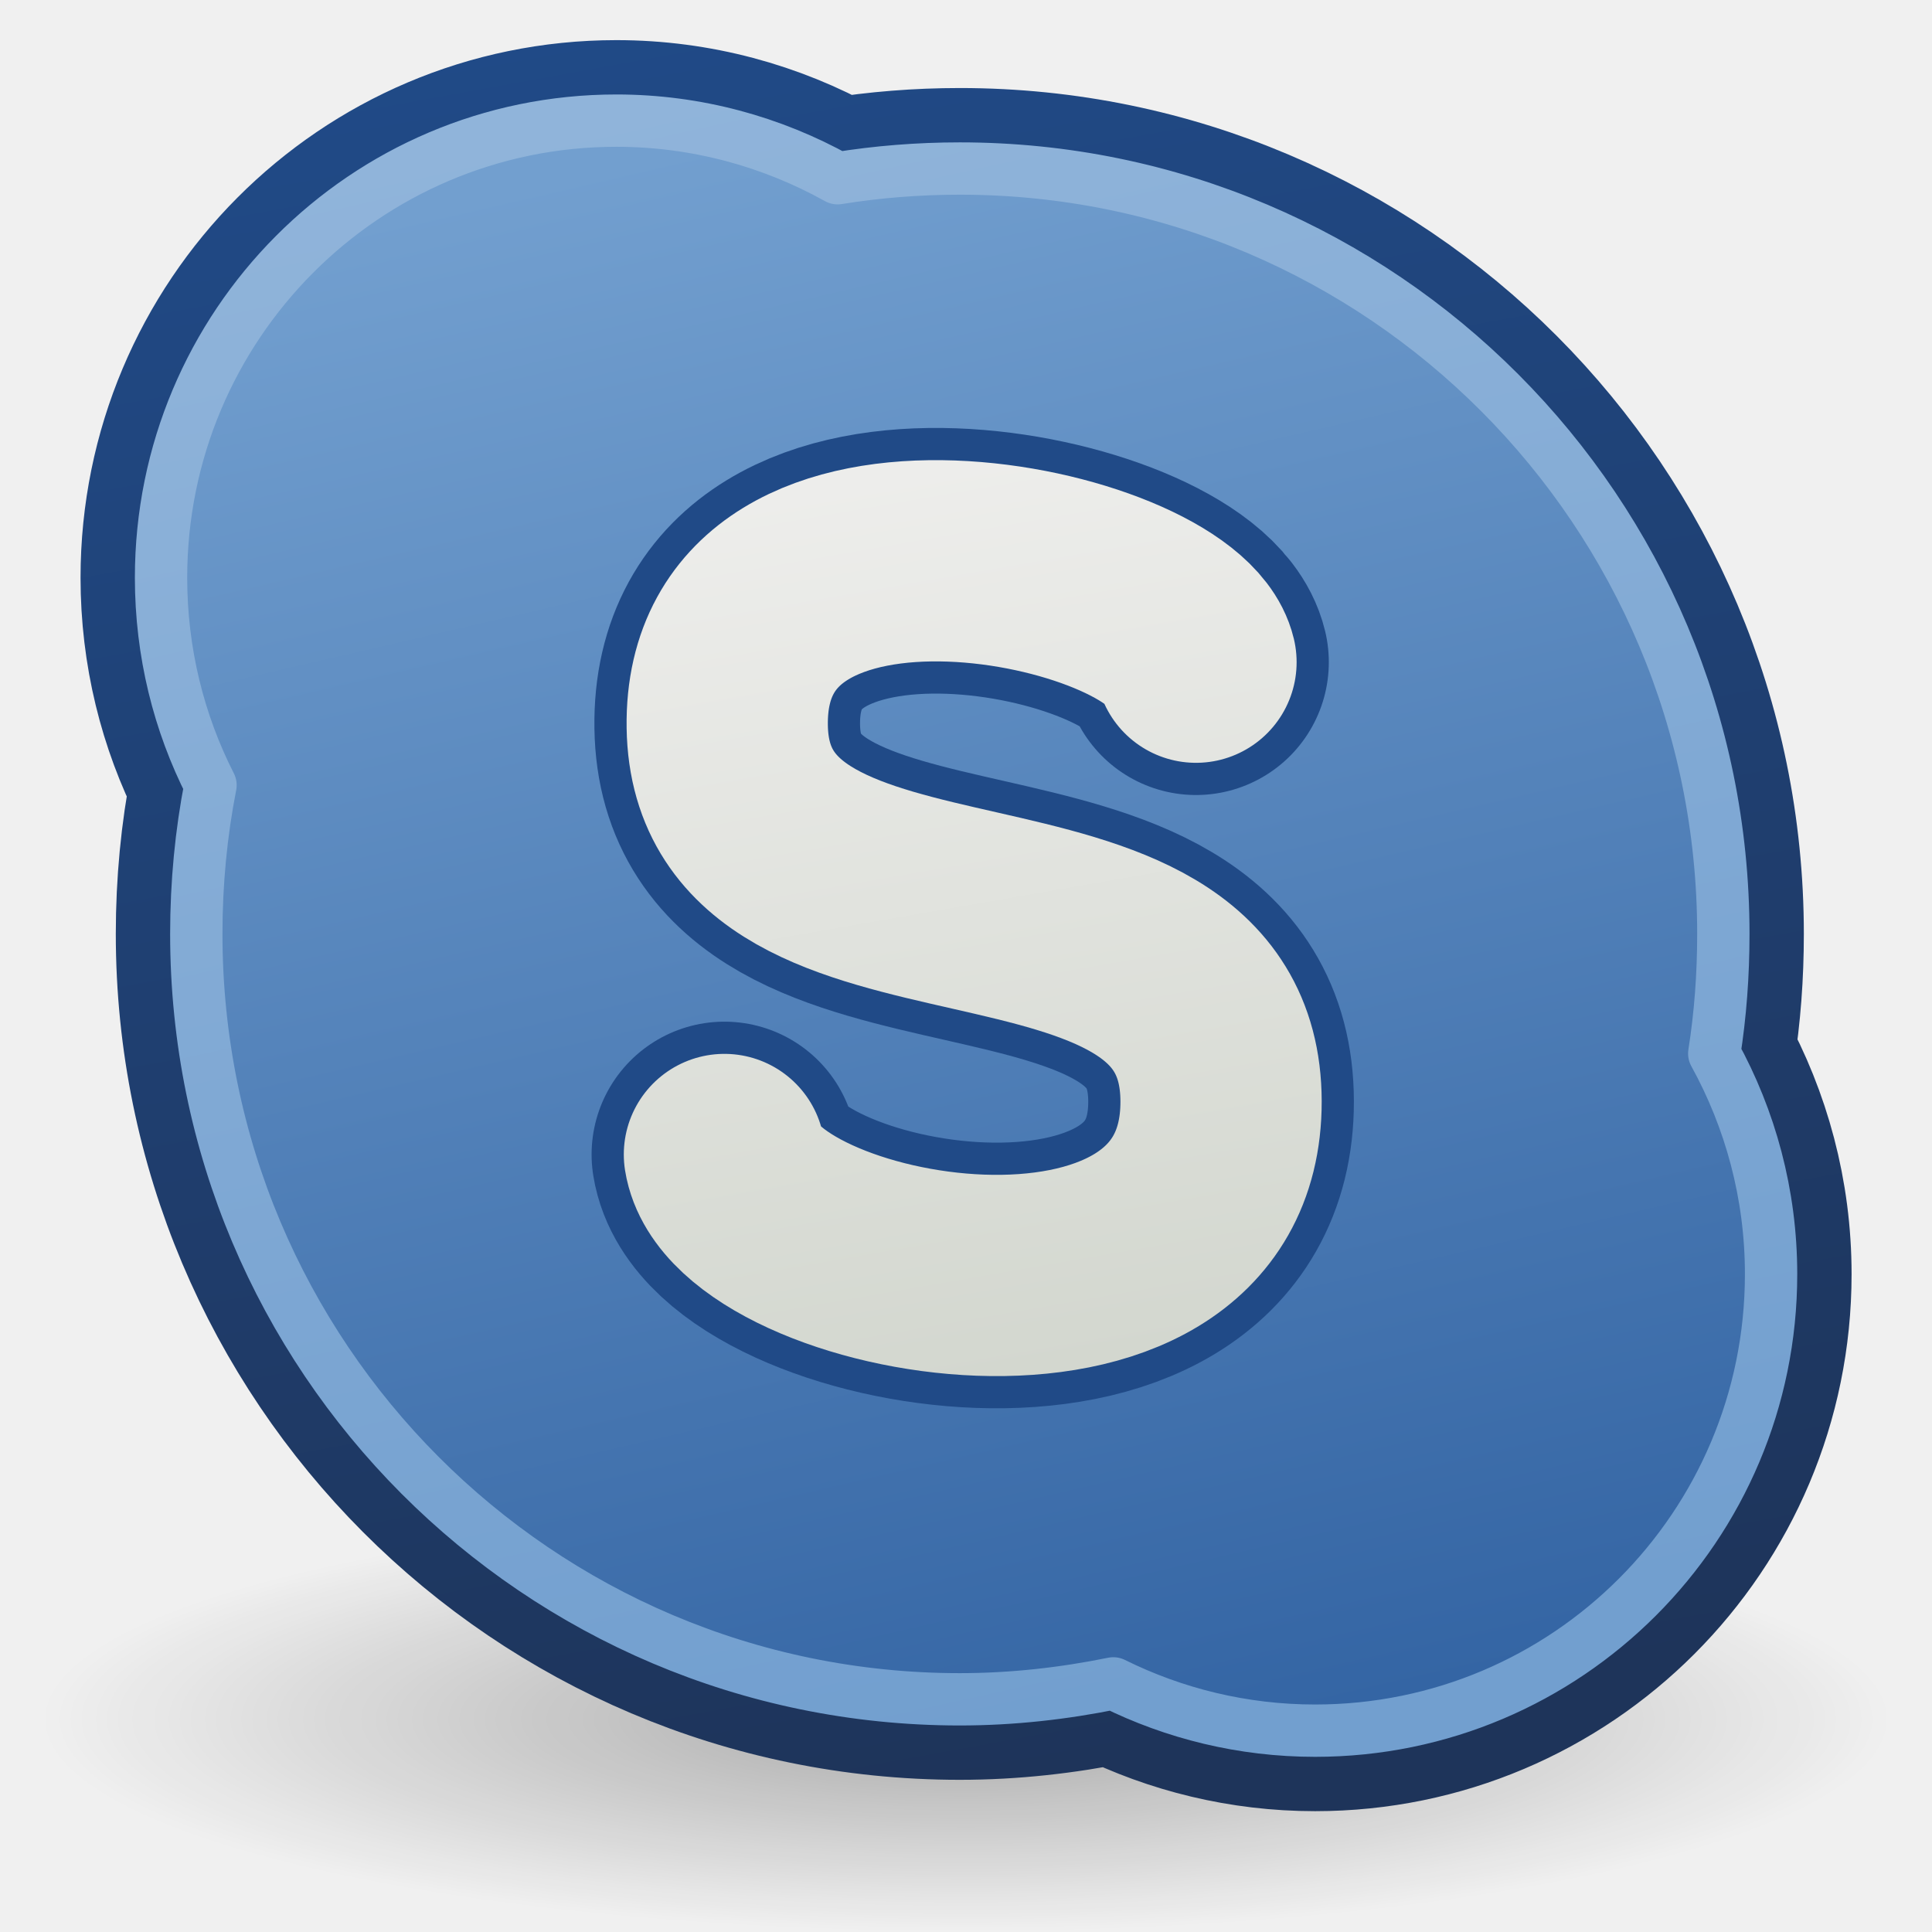
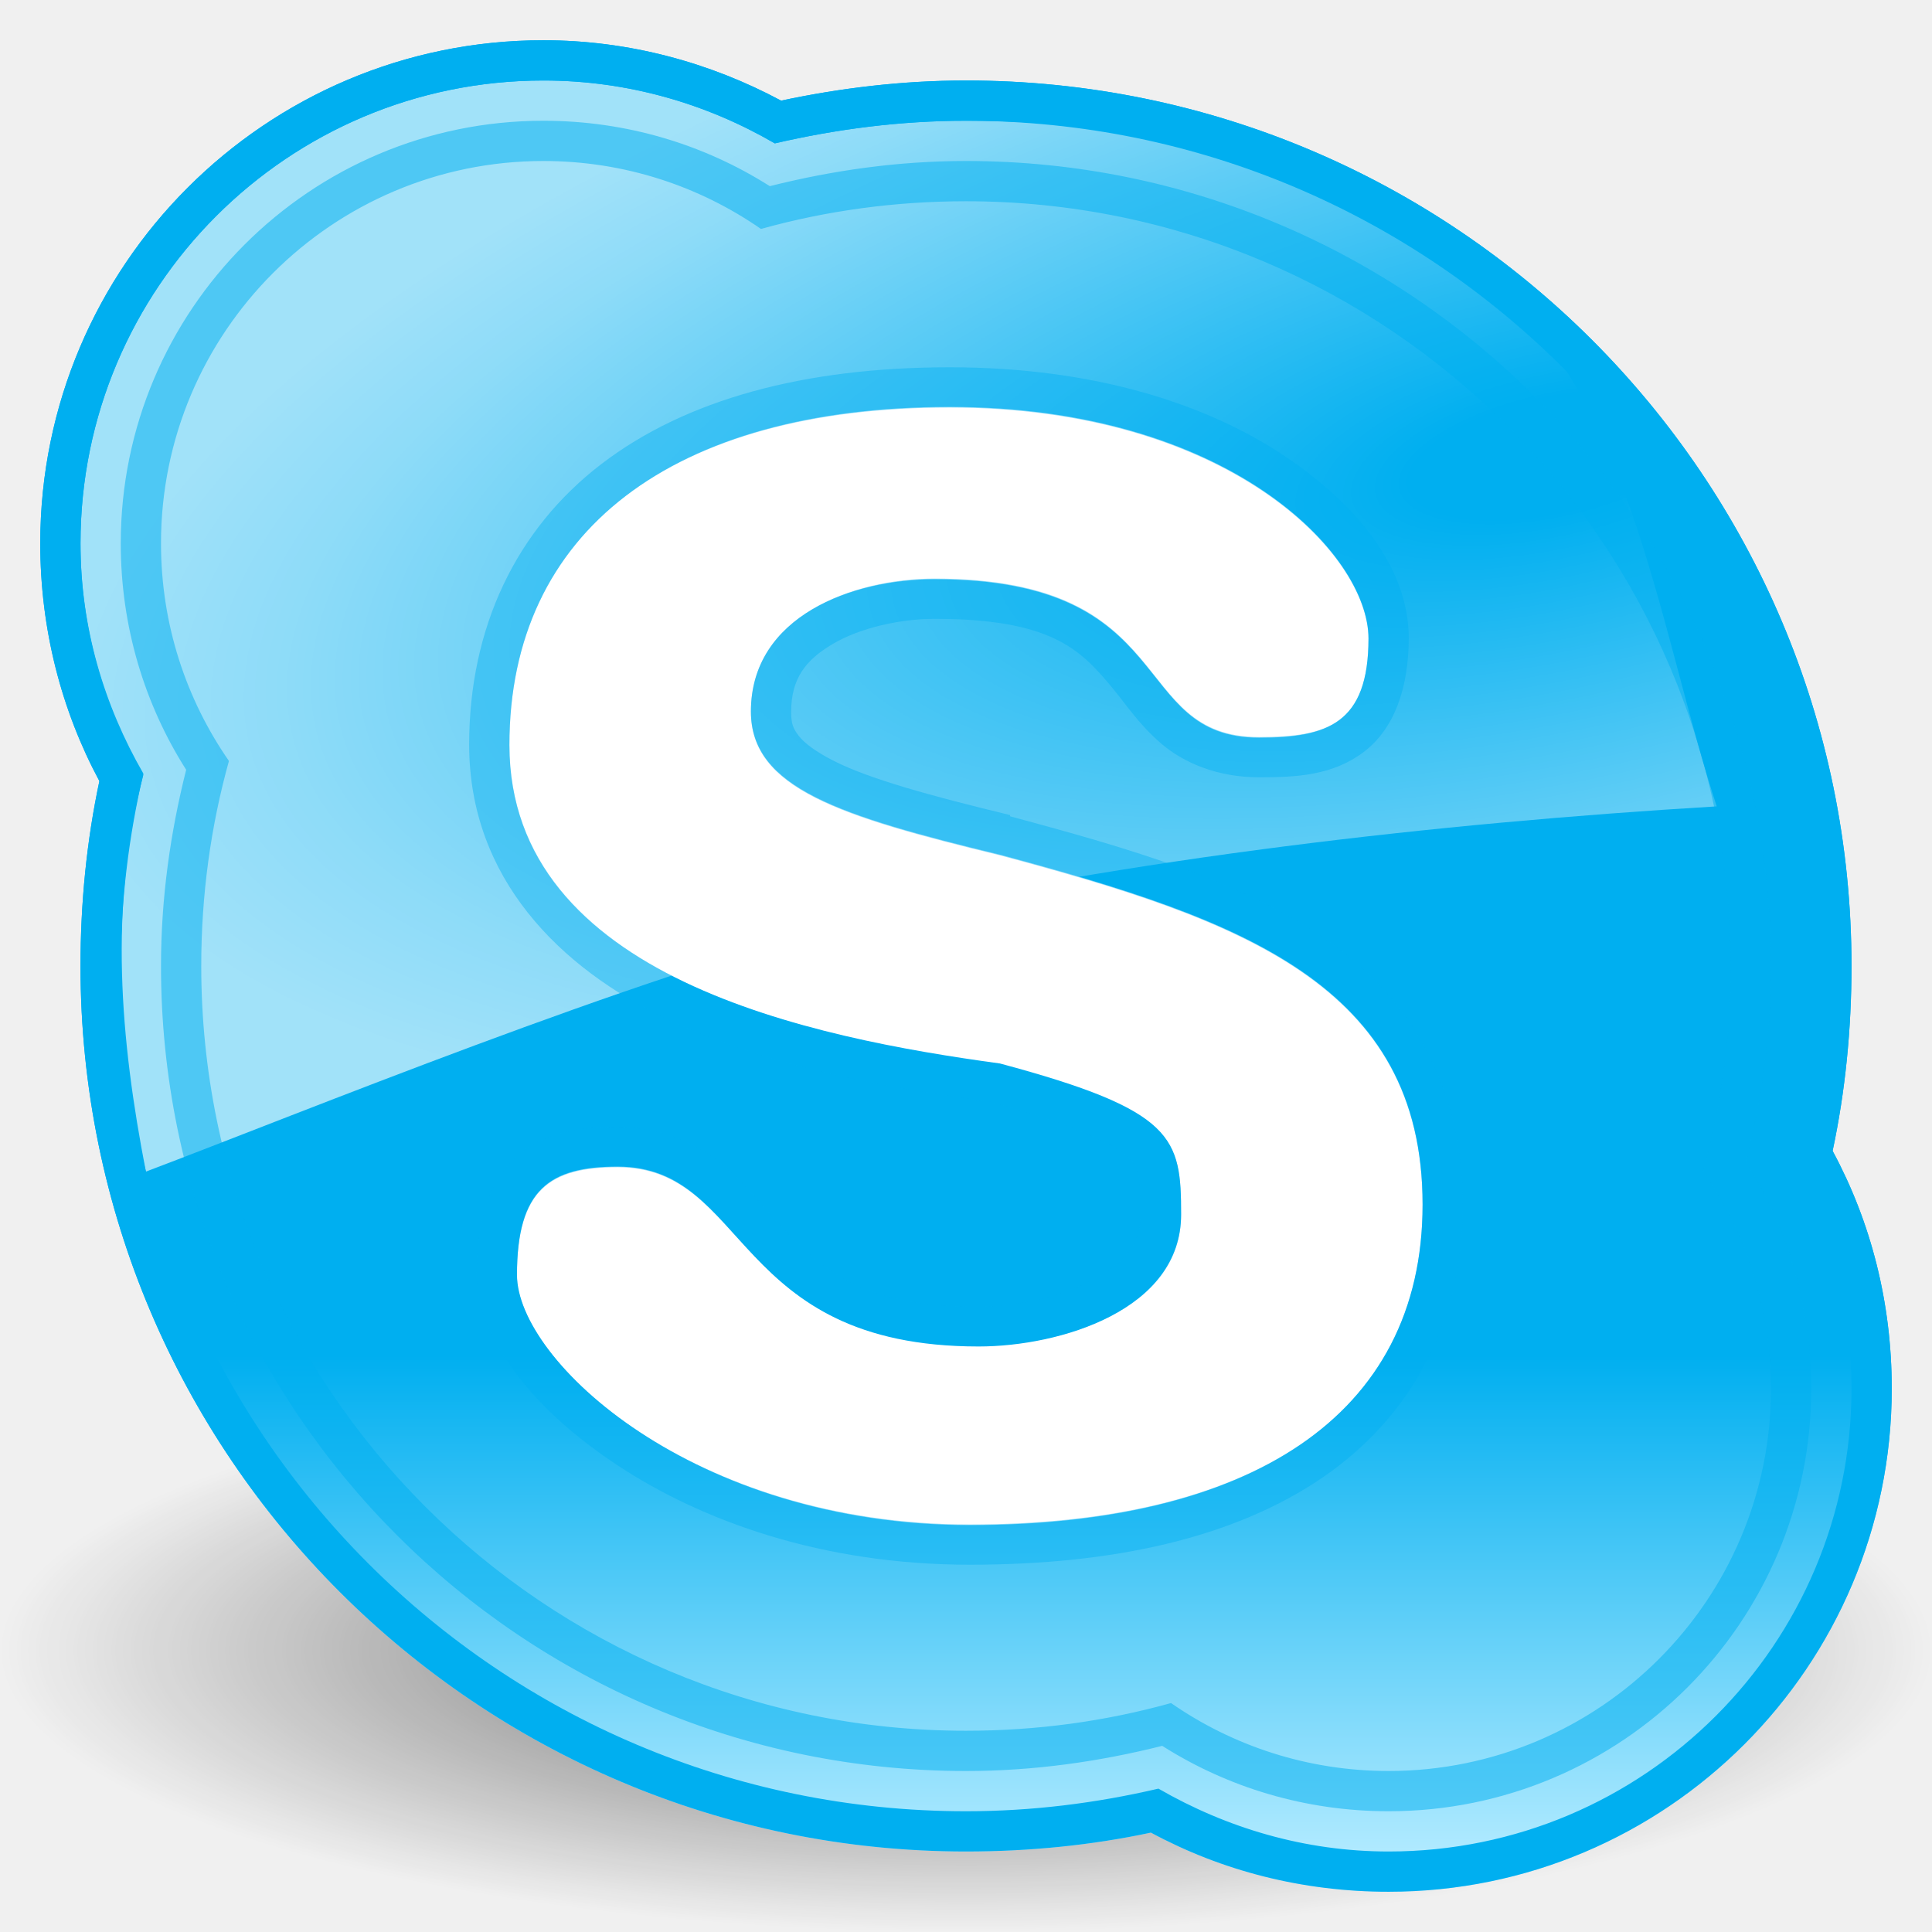
- <svg xmlns="http://www.w3.org/2000/svg" xmlns:xlink="http://www.w3.org/1999/xlink" width="48px" height="48px" id="svg7192" version="1.1">
-   <defs id="defs7194">
-     <linearGradient id="linearGradient8109">
-       <stop style="stop-color:#1e345a;stop-opacity:1" offset="0" id="stop8111" />
-       <stop style="stop-color:#204a87;stop-opacity:1" offset="1" id="stop8113" />
+ <svg xmlns="http://www.w3.org/2000/svg" xmlns:xlink="http://www.w3.org/1999/xlink" width="48" height="48" id="svg2160" version="1.0">
+   <defs id="defs2162">
+     <linearGradient id="linearGradient3816">
+       <stop id="stop3818" offset="0" style="stop-color:#000000;stop-opacity:1;" />
+       <stop id="stop3820" offset="1" style="stop-color:#000000;stop-opacity:0;" />
    </linearGradient>
-     <linearGradient id="linearGradient8101">
-       <stop style="stop-color:#729fcf;stop-opacity:1;" offset="0" id="stop8103" />
-       <stop style="stop-color:#90b4da;stop-opacity:1" offset="1" id="stop8105" />
+     <radialGradient xlink:href="#linearGradient3816" id="radialGradient6781" gradientUnits="userSpaceOnUse" cx="31.113" cy="19.009" fx="31.113" fy="19.009" r="8.662" />
+     <linearGradient id="linearGradient3276">
+       <stop style="stop-color:#ffffff;stop-opacity:0;" offset="0" id="stop3278" />
+       <stop id="stop3292" offset="0.097" style="stop-color:#ffffff;stop-opacity:0;" />
+       <stop id="stop3323" offset="0.859" style="stop-color:#ffffff;stop-opacity:0.556;" />
+       <stop style="stop-color:#ffffff;stop-opacity:0.63;" offset="1" id="stop3280" />
    </linearGradient>
-     <linearGradient id="linearGradient8093">
-       <stop style="stop-color:#d3d7cf;stop-opacity:1" offset="0" id="stop8095" />
-       <stop style="stop-color:#eeeeec;stop-opacity:1" offset="1" id="stop8097" />
+     <linearGradient id="linearGradient3168">
+       <stop style="stop-color:#00aff0;stop-opacity:1;" offset="0" id="stop3170" />
+       <stop id="stop3176" offset="0.72" style="stop-color:#00aff0;stop-opacity:1;" />
+       <stop style="stop-color:#b0eaff;stop-opacity:1;" offset="1" id="stop3172" />
    </linearGradient>
-     <linearGradient id="linearGradient3230">
-       <stop id="stop3232" style="stop-color:#ffffff;stop-opacity:1" offset="0" />
-       <stop id="stop3234" style="stop-color:#ffffff;stop-opacity:0" offset="1" />
-     </linearGradient>
-     <linearGradient xlink:href="#linearGradient3230" id="linearGradient2408" gradientUnits="userSpaceOnUse" gradientTransform="matrix(0.9886362,0,0,0.9912394,0.1176572,1.260707)" x1="26.154" y1="5" x2="26.154" y2="44.233" />
-     <linearGradient id="linearGradient3202">
-       <stop id="stop3204" style="stop-color:#ffffff;stop-opacity:1" offset="0" />
-       <stop id="stop3206" style="stop-color:#d3eefc;stop-opacity:1" offset="1" />
-     </linearGradient>
-     <linearGradient id="linearGradient2490">
-       <stop id="stop2492" style="stop-color:#791235;stop-opacity:1" offset="0" />
-       <stop id="stop2494" style="stop-color:#dd3b27;stop-opacity:1" offset="1" />
-     </linearGradient>
-     <linearGradient id="linearGradient3242">
-       <stop id="stop3244" style="stop-color:#f8b17e;stop-opacity:1" offset="0" />
-       <stop id="stop3246" style="stop-color:#e35d4f;stop-opacity:1" offset="0.262" />
-       <stop id="stop3248" style="stop-color:#c6262e;stop-opacity:1" offset="0.661" />
-       <stop id="stop3250" style="stop-color:#690b54;stop-opacity:1" offset="1" />
-     </linearGradient>
-     <linearGradient id="linearGradient8838">
-       <stop id="stop8840" style="stop-color:#000000;stop-opacity:1" offset="0" />
-       <stop id="stop8842" style="stop-color:#000000;stop-opacity:0" offset="1" />
-     </linearGradient>
-     <radialGradient xlink:href="#linearGradient8838" id="radialGradient2420" gradientUnits="userSpaceOnUse" gradientTransform="matrix(2.164706,0,0,0.4974783,-111.5647,40.41345)" cx="62.625" cy="4.625" fx="62.625" fy="4.625" r="10.625" />
-     <linearGradient xlink:href="#linearGradient8054" id="linearGradient8060" x1="75.582" y1="146.956" x2="54.963" y2="57.848" gradientUnits="userSpaceOnUse" />
-     <linearGradient id="linearGradient8054">
-       <stop style="stop-color:#3465a4;stop-opacity:1" offset="0" id="stop8056" />
-       <stop style="stop-color:#729fcf;stop-opacity:1" offset="1" id="stop8058" />
-     </linearGradient>
-     <linearGradient xlink:href="#linearGradient8054" id="linearGradient8078" x1="75.582" y1="146.956" x2="54.963" y2="57.848" gradientUnits="userSpaceOnUse" />
-     <linearGradient gradientTransform="matrix(0.4519766,0,0,0.4530954,-4.52979,-23.29644)" y2="57.848" x2="54.963" y1="146.956" x1="75.582" gradientUnits="userSpaceOnUse" id="linearGradient8089" xlink:href="#linearGradient8054" />
-     <linearGradient gradientTransform="matrix(0.4519766,0,0,0.4530954,-4.52979,-23.29644)" y2="57.848" x2="54.963" y1="146.956" x1="75.582" gradientUnits="userSpaceOnUse" id="linearGradient8091" xlink:href="#linearGradient8054" />
-     <linearGradient xlink:href="#linearGradient8093" id="linearGradient8099" x1="26" y1="34" x2="22" y2="11" gradientUnits="userSpaceOnUse" />
-     <linearGradient xlink:href="#linearGradient8101" id="linearGradient8107" x1="25" y1="43" x2="16" y2="2.497" gradientUnits="userSpaceOnUse" />
-     <linearGradient xlink:href="#linearGradient8109" id="linearGradient8115" x1="21" y1="45" x2="13" y2="1" gradientUnits="userSpaceOnUse" />
+     <radialGradient xlink:href="#linearGradient3276" id="radialGradient3418" gradientUnits="userSpaceOnUse" gradientTransform="matrix(-0.147663,-0.67136,1.716373,-0.3775094,25.94669,74.62939)" cx="86.018" cy="14.772" fx="86.018" fy="14.772" r="21.297" />
+     <linearGradient xlink:href="#linearGradient3168" id="linearGradient3421" gradientUnits="userSpaceOnUse" gradientTransform="translate(1,-1)" x1="46" y1="3" x2="46" y2="47" />
  </defs>
-   <g id="layer1">
-     <path style="opacity:0.3;fill:url(#radialGradient2420);fill-opacity:1;fill-rule:evenodd;stroke:none;stroke-width:1;marker:none;visibility:visible;display:inline;overflow:visible" id="path8836" d="m 47,42.714 c 0,2.919 -10.297,5.286 -23,5.286 -12.703,0 -23,-2.366 -23,-5.286 0,-2.919 10.297,-5.286 23,-5.286 12.703,0 23,2.366 23,5.286 l 0,0 z" />
-     <path style="fill:url(#linearGradient8089);fill-opacity:1;stroke:url(#linearGradient8115);stroke-width:4;stroke-linecap:round;stroke-linejoin:round;stroke-miterlimit:4;stroke-opacity:1;stroke-dasharray:none;stroke-dashoffset:3" d="m 15.315,2.997 c -6.253,0 -11.314,5.087 -11.314,11.356 0,1.854 0.442,3.608 1.229,5.154 -0.234,1.194 -0.353,2.433 -0.353,3.696 0,10.502 8.492,19.016 18.969,19.016 1.305,0 2.583,-0.145 3.814,-0.396 1.511,0.749 3.214,1.175 5.014,1.175 6.253,0 11.328,-5.073 11.328,-11.342 0,-1.988 -0.516,-3.854 -1.412,-5.48 0.153,-0.971 0.226,-1.959 0.226,-2.973 0,-10.502 -8.492,-19.016 -18.969,-19.016 -1.032,0 -2.05,0.082 -3.037,0.241 C 19.184,3.523 17.306,2.997 15.315,2.997 z" id="path7268" />
-     <path id="path8062" d="m 15.315,2.997 c -6.253,0 -11.314,5.087 -11.314,11.356 0,1.854 0.442,3.608 1.229,5.154 -0.234,1.194 -0.353,2.433 -0.353,3.696 0,10.502 8.492,19.016 18.969,19.016 1.305,0 2.583,-0.145 3.814,-0.396 1.511,0.749 3.214,1.175 5.014,1.175 6.253,0 11.328,-5.073 11.328,-11.342 0,-1.988 -0.516,-3.854 -1.412,-5.48 0.153,-0.971 0.226,-1.959 0.226,-2.973 0,-10.502 -8.492,-19.016 -18.969,-19.016 -1.032,0 -2.05,0.082 -3.037,0.241 C 19.184,3.523 17.306,2.997 15.315,2.997 z" style="fill:url(#linearGradient8091);fill-opacity:1;stroke:url(#linearGradient8107);stroke-width:1.3;stroke-linecap:round;stroke-linejoin:round;stroke-miterlimit:4;stroke-opacity:1;stroke-dasharray:none;stroke-dashoffset:3" />
-     <path id="path8091" d="M 29.714,16.452 C 29.136,14.045 17.974,11.625 18.068,18.051 c 0.094,6.425 12.256,2.671 12.269,9.312 0.013,6.641 -11.844,4.435 -12.339,1.32" style="fill:none;stroke:#204a87;stroke-width:6.6;stroke-linecap:round;stroke-linejoin:round;stroke-miterlimit:4;stroke-opacity:1;stroke-dasharray:none" />
-     <path style="fill:none;stroke:url(#linearGradient8099);stroke-width:5;stroke-linecap:round;stroke-linejoin:round;stroke-miterlimit:4;stroke-opacity:1;stroke-dasharray:none" d="M 29.714,16.452 C 29.136,14.045 17.974,11.625 18.068,18.051 c 0.094,6.425 12.256,2.671 12.269,9.312 0.013,6.641 -11.844,4.435 -12.339,1.32" id="path8052" />
+   <g id="layer1" style="display:inline">
+     <path d="M 39.775,19.009 A 8.662,8.662 0 1 1 22.451,19.009 A 8.662,8.662 0 1 1 39.775,19.009 z" id="path4306" style="opacity:0.6;fill:url(#radialGradient6781);fill-opacity:1;fill-rule:evenodd;stroke:none;stroke-width:1px;stroke-linecap:round;stroke-linejoin:round;marker:none;marker-start:none;marker-mid:none;marker-end:none;stroke-miterlimit:4;stroke-dasharray:none;stroke-dashoffset:0;stroke-opacity:1;visibility:visible;display:inline;overflow:visible" transform="matrix(2.770704,0,0,0.8081221,-62.20408,25.63871)" />
+     <path style="fill:url(#linearGradient3421);fill-opacity:1;fill-rule:nonzero;stroke:none;stroke-opacity:1;display:inline" d="M 13.5,1 C 6.6,1 1,6.6 1,13.5 C 1,15.631 1.527,17.65 2.469,19.406 C 2.154,20.886 2,22.427 2,24 C 2,36.144 11.856,46 24,46 C 25.573,46 27.114,45.846 28.594,45.531 C 30.356,46.481 32.359,47 34.5,47 C 41.4,47 47,41.4 47,34.5 C 47,32.359 46.481,30.356 45.531,28.594 C 45.846,27.114 46,25.573 46,24 C 46,11.856 36.144,2 24,2 C 22.426,2 20.887,2.185 19.406,2.5 C 17.65,1.558 15.631,1 13.5,1 z " id="path3225" />
+     <path style="fill:url(#radialGradient3418);fill-opacity:1;fill-rule:nonzero;stroke:none;stroke-opacity:1;display:inline" d="M 13.5,2 C 7.152,2 2,7.152 2,13.5 C 2,15.602 2.577,17.554 3.562,19.25 C 2.701,22.526 2.986,25.829 3.625,29.108 C 7.513,27.64 15.692,24.277 21.251,22.876 C 28.107,21.325 35.624,20.456 42.651,20.034 C 41.276,15.843 40.535,9.96 37.146,7.156 C 33.756,4.351 29.094,3 24,3 C 23.182,3 22.377,3.052 21.585,3.148 C 20.793,3.245 20.015,3.385 19.25,3.562 C 18.402,3.07 17.49,2.679 16.527,2.412 C 15.564,2.144 14.551,2 13.5,2 z " id="path3263" />
+     <path style="fill:#00aff0;fill-opacity:0.514;fill-rule:nonzero;stroke:none;stroke-opacity:1;display:inline" d="M 13.5,3 C 7.704,3 3,7.704 3,13.5 C 3,15.568 3.592,17.499 4.625,19.125 C 4.232,20.689 4,22.315 4,24 C 4,35.04 12.96,44 24,44 C 25.685,44 27.311,43.768 28.875,43.375 C 30.501,44.408 32.432,45 34.5,45 C 40.296,45 45,40.296 45,34.5 C 45,32.432 44.408,30.501 43.375,28.875 C 43.768,27.311 44,25.685 44,24 C 44,12.96 35.04,4 24,4 C 22.315,4 20.689,4.232 19.125,4.625 C 17.499,3.592 15.568,3 13.5,3 z M 13.5,4 C 15.508,4 17.372,4.623 18.906,5.688 C 20.528,5.236 22.235,5 24,5 C 34.488,5 43,13.512 43,24 C 43,25.765 42.764,27.472 42.312,29.094 C 43.377,30.628 44,32.492 44,34.5 C 44,39.744 39.744,44 34.5,44 C 32.492,44 30.628,43.377 29.094,42.312 C 27.472,42.764 25.765,43 24,43 C 13.512,43 5,34.488 5,24 C 5,22.235 5.236,20.528 5.688,18.906 C 4.623,17.372 4,15.508 4,13.5 C 4,8.256 8.256,4 13.5,4 z " id="path3254" />
+     <path style="fill:#00aff0;fill-opacity:1;fill-rule:nonzero;stroke:none;stroke-opacity:1;display:inline" d="M 13.5,1 C 6.6,1 1,6.6 1,13.5 C 1,15.631 1.527,17.65 2.469,19.406 C 2.154,20.886 2,22.427 2,24 C 2,36.144 11.856,46 24,46 C 25.573,46 27.114,45.846 28.594,45.531 C 30.356,46.481 32.359,47 34.5,47 C 41.4,47 47,41.4 47,34.5 C 47,32.359 46.481,30.356 45.531,28.594 C 45.846,27.114 46,25.573 46,24 C 46,11.856 36.144,2 24,2 C 22.426,2 20.887,2.185 19.406,2.5 C 17.65,1.558 15.631,1 13.5,1 z M 13.5,2 C 15.602,2 17.554,2.577 19.25,3.562 C 20.779,3.208 22.364,3 24,3 C 35.592,3 45,12.408 45,24 C 45,25.624 44.818,27.201 44.469,28.719 C 45.452,30.413 46,32.401 46,34.5 C 46,40.848 40.848,46 34.5,46 C 32.412,46 30.47,45.412 28.781,44.438 C 27.243,44.797 25.647,45 24,45 C 12.408,45 3,35.592 3,24 C 3,22.358 3.205,20.753 3.562,19.219 C 2.588,17.53 2,15.588 2,13.5 C 2,7.152 7.152,2 13.5,2 z " id="path3206" />
+     <path style="fill:#ffffff;fill-opacity:1;fill-rule:evenodd;stroke:none;stroke-width:1px;stroke-linecap:butt;stroke-linejoin:miter;stroke-opacity:1;display:inline" d="M 23.594,10.109 C 16.719,10.109 12.656,13.203 12.656,18.516 C 12.656,24.295 20.189,25.787 24.844,26.422 C 29.201,27.589 29.344,28.269 29.344,30.172 C 29.344,32.544 26.348,33.453 24.312,33.453 C 18.165,33.453 18.619,28.984 15.344,28.984 C 13.656,28.984 12.844,29.547 12.844,31.672 C 12.844,33.797 17.219,37.891 24.094,37.891 C 30.969,37.891 35.344,35.234 35.344,29.922 C 35.344,24.453 30.819,22.835 24.844,21.234 C 20.869,20.27 18.656,19.575 18.656,17.672 C 18.656,15.3 21.183,14.391 23.219,14.391 C 29.366,14.391 28.006,18.328 31.281,18.328 C 32.969,18.328 34,17.984 34,15.859 C 34,13.734 30.469,10.109 23.594,10.109 z " id="path3337" />
+     <path style="fill:#00aff0;fill-opacity:0.424;fill-rule:evenodd;stroke:none;stroke-width:2;stroke-linecap:butt;stroke-linejoin:miter;stroke-miterlimit:4;stroke-dasharray:none;stroke-opacity:1;display:inline" d="M 23.594,9.125 C 20.006,9.125 17.048,9.914 14.938,11.531 C 12.827,13.149 11.656,15.589 11.656,18.5 C 11.656,21.824 13.914,24.05 16.562,25.312 C 19.168,26.554 22.248,27.052 24.594,27.375 C 24.632,27.38 24.681,27.401 24.719,27.406 C 26.705,27.952 27.728,28.46 28.031,28.75 C 28.188,28.9 28.234,28.986 28.281,29.188 C 28.328,29.389 28.344,29.693 28.344,30.156 C 28.344,30.921 27.93,31.392 27.125,31.812 C 26.32,32.233 25.182,32.469 24.312,32.469 C 21.481,32.469 20.456,31.567 19.469,30.531 C 18.975,30.013 18.54,29.423 17.906,28.906 C 17.272,28.39 16.39,28 15.344,28 C 14.389,28 13.441,28.135 12.75,28.812 C 12.059,29.49 11.844,30.498 11.844,31.688 C 11.844,32.562 12.243,33.364 12.844,34.156 C 13.445,34.949 14.285,35.707 15.344,36.406 C 17.462,37.804 20.458,38.875 24.094,38.875 C 27.66,38.875 30.65,38.211 32.844,36.719 C 35.038,35.227 36.344,32.868 36.344,29.938 C 36.344,26.927 34.983,24.737 32.906,23.312 C 30.83,21.888 28.102,21.087 25.094,20.281 L 25.094,20.25 C 23.119,19.771 21.603,19.354 20.719,18.906 C 20.277,18.682 19.987,18.466 19.844,18.281 C 19.7,18.096 19.656,17.969 19.656,17.688 C 19.656,16.857 20.016,16.397 20.688,16 C 21.359,15.603 22.35,15.375 23.219,15.375 C 26.079,15.375 26.816,16.123 27.562,17 C 27.936,17.439 28.273,17.978 28.844,18.469 C 29.414,18.96 30.262,19.312 31.281,19.312 C 32.193,19.312 33.098,19.271 33.875,18.688 C 34.652,18.104 35,17.068 35,15.844 C 35,14.227 33.864,12.64 31.938,11.344 C 30.011,10.048 27.207,9.125 23.594,9.125 z M 23.594,10.125 C 30.469,10.125 34,13.75 34,15.875 C 34,18 32.969,18.312 31.281,18.312 C 28.006,18.312 29.366,14.375 23.219,14.375 C 21.183,14.375 18.656,15.316 18.656,17.688 C 18.656,19.591 20.869,20.285 24.844,21.25 C 30.819,22.851 35.344,24.468 35.344,29.938 C 35.344,35.25 30.969,37.875 24.094,37.875 C 17.219,37.875 12.844,33.812 12.844,31.688 C 12.844,29.562 13.656,29 15.344,29 C 18.619,29 18.165,33.438 24.312,33.438 C 26.348,33.437 29.344,32.559 29.344,30.188 C 29.344,28.284 29.201,27.605 24.844,26.438 C 20.189,25.803 12.656,24.279 12.656,18.5 C 12.656,13.188 16.719,10.125 23.594,10.125 z " id="path3356" />
  </g>
</svg>
